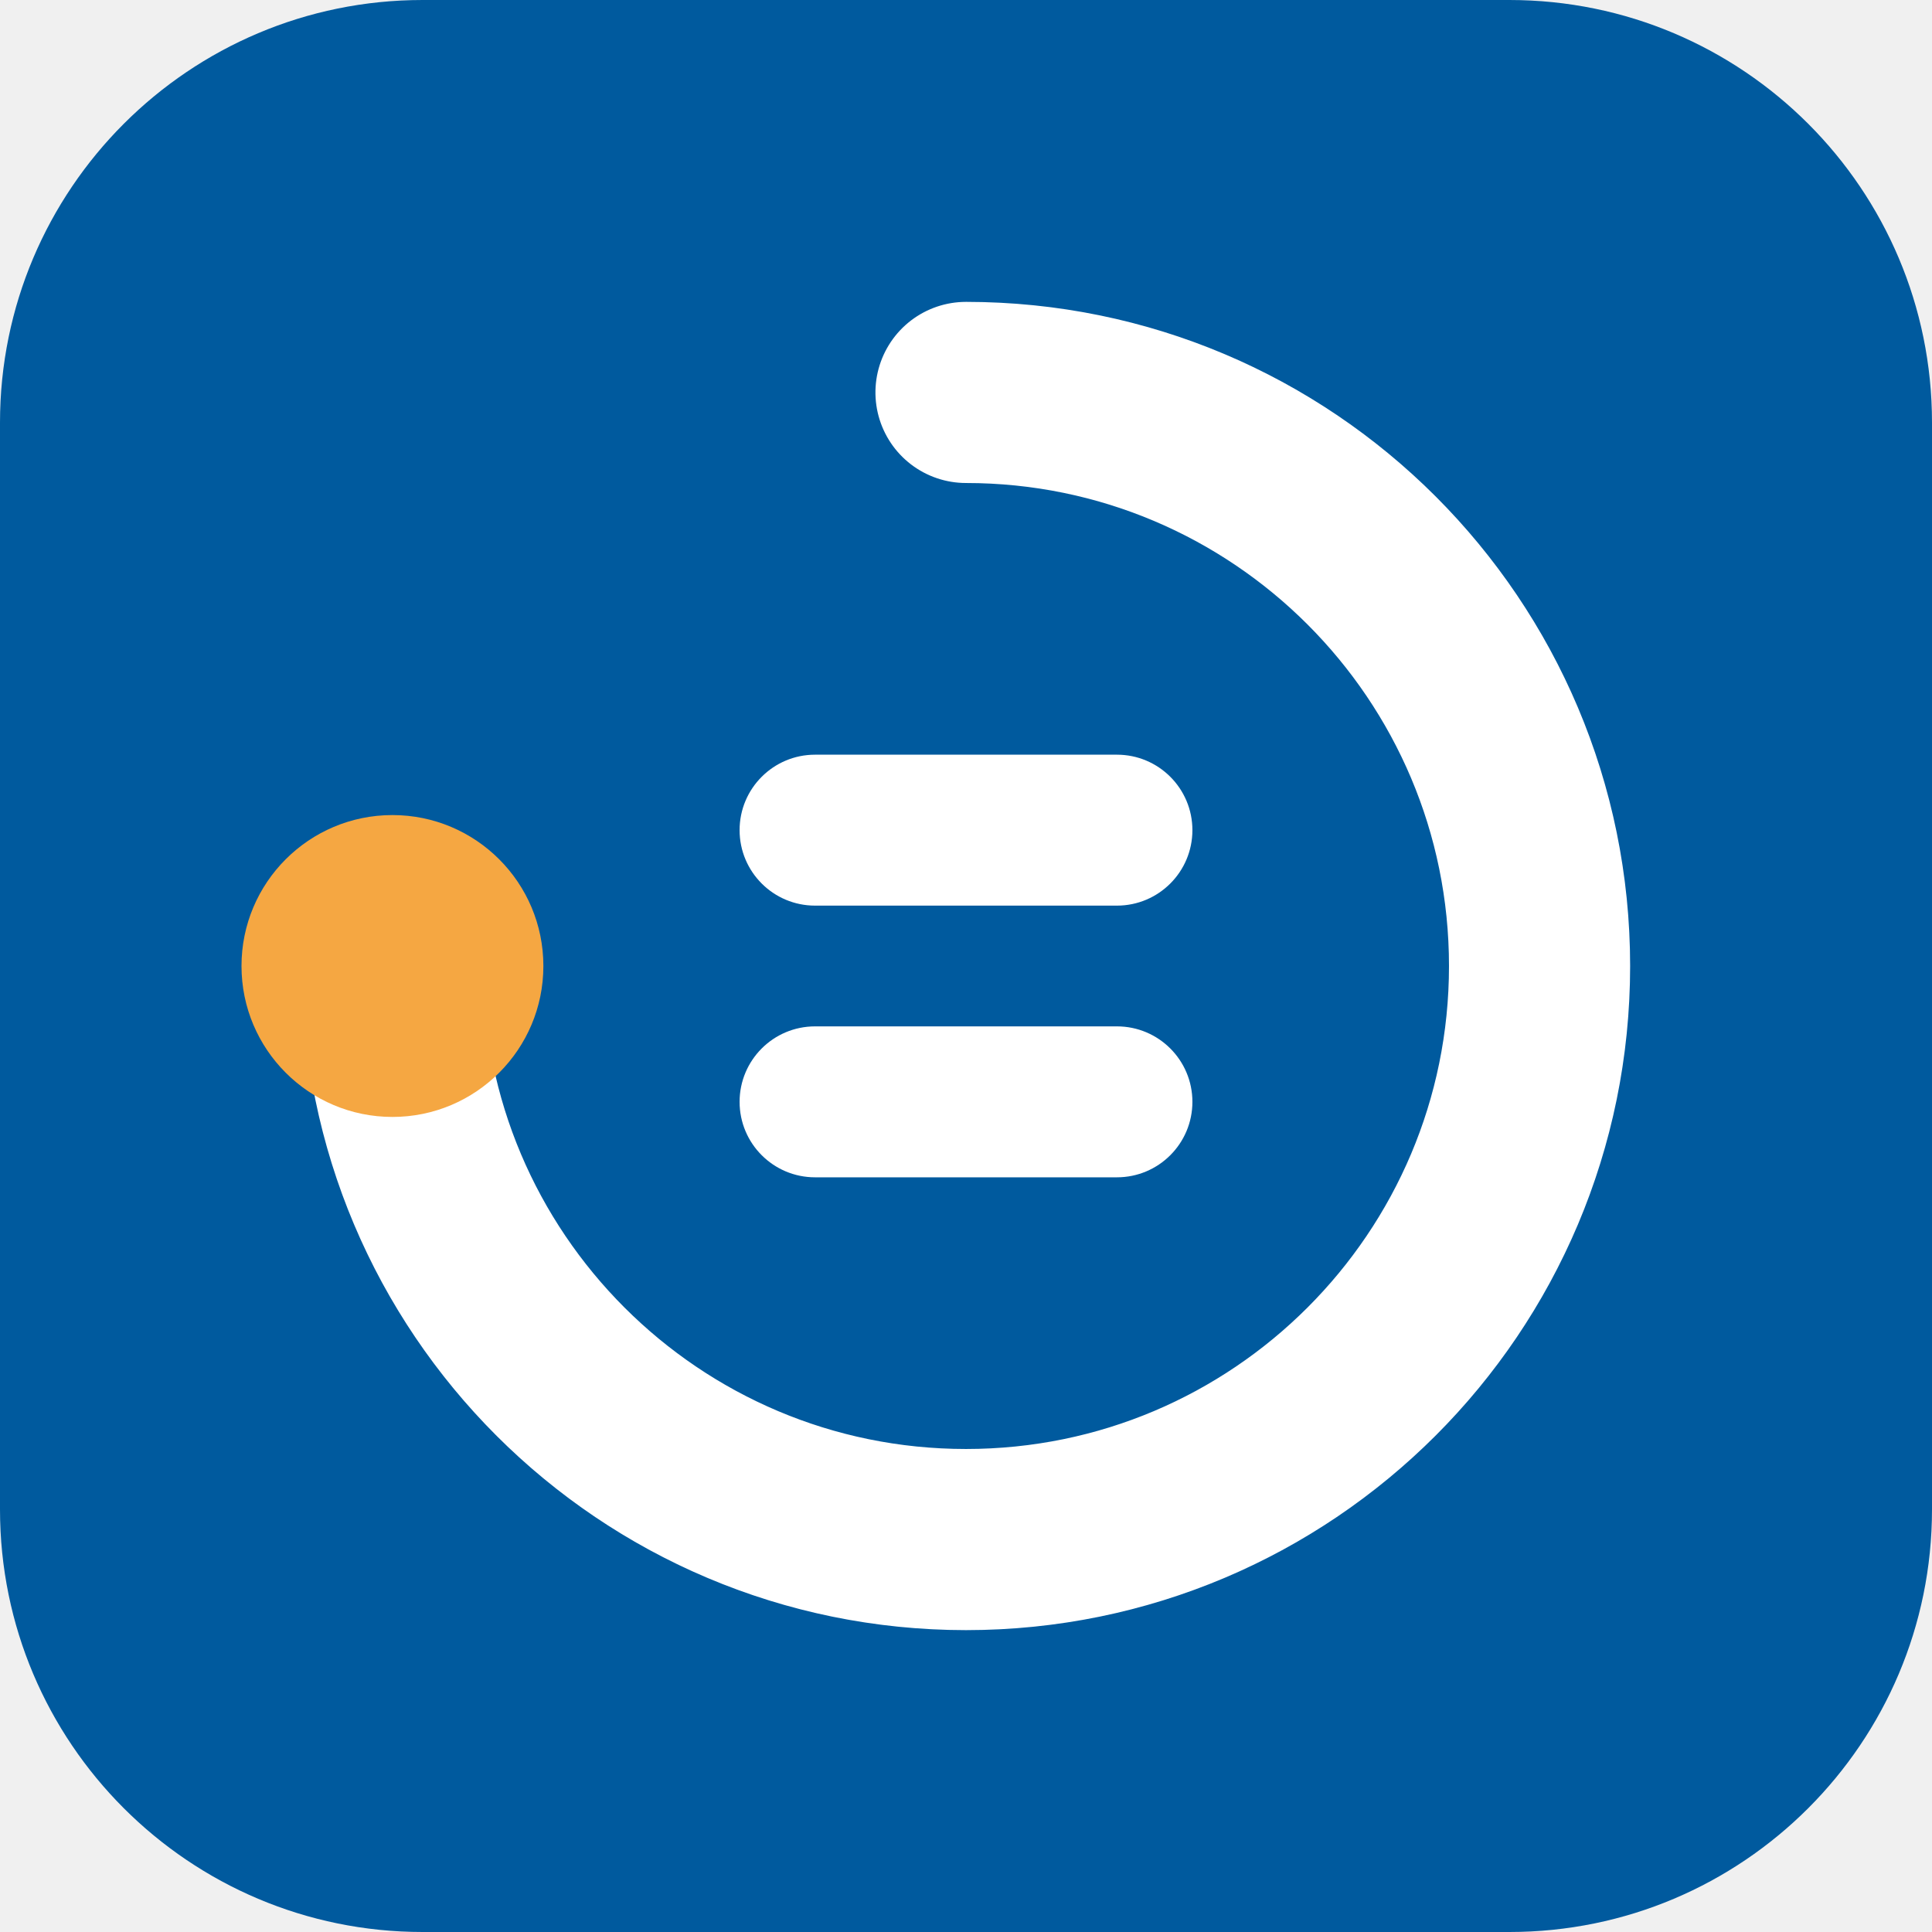
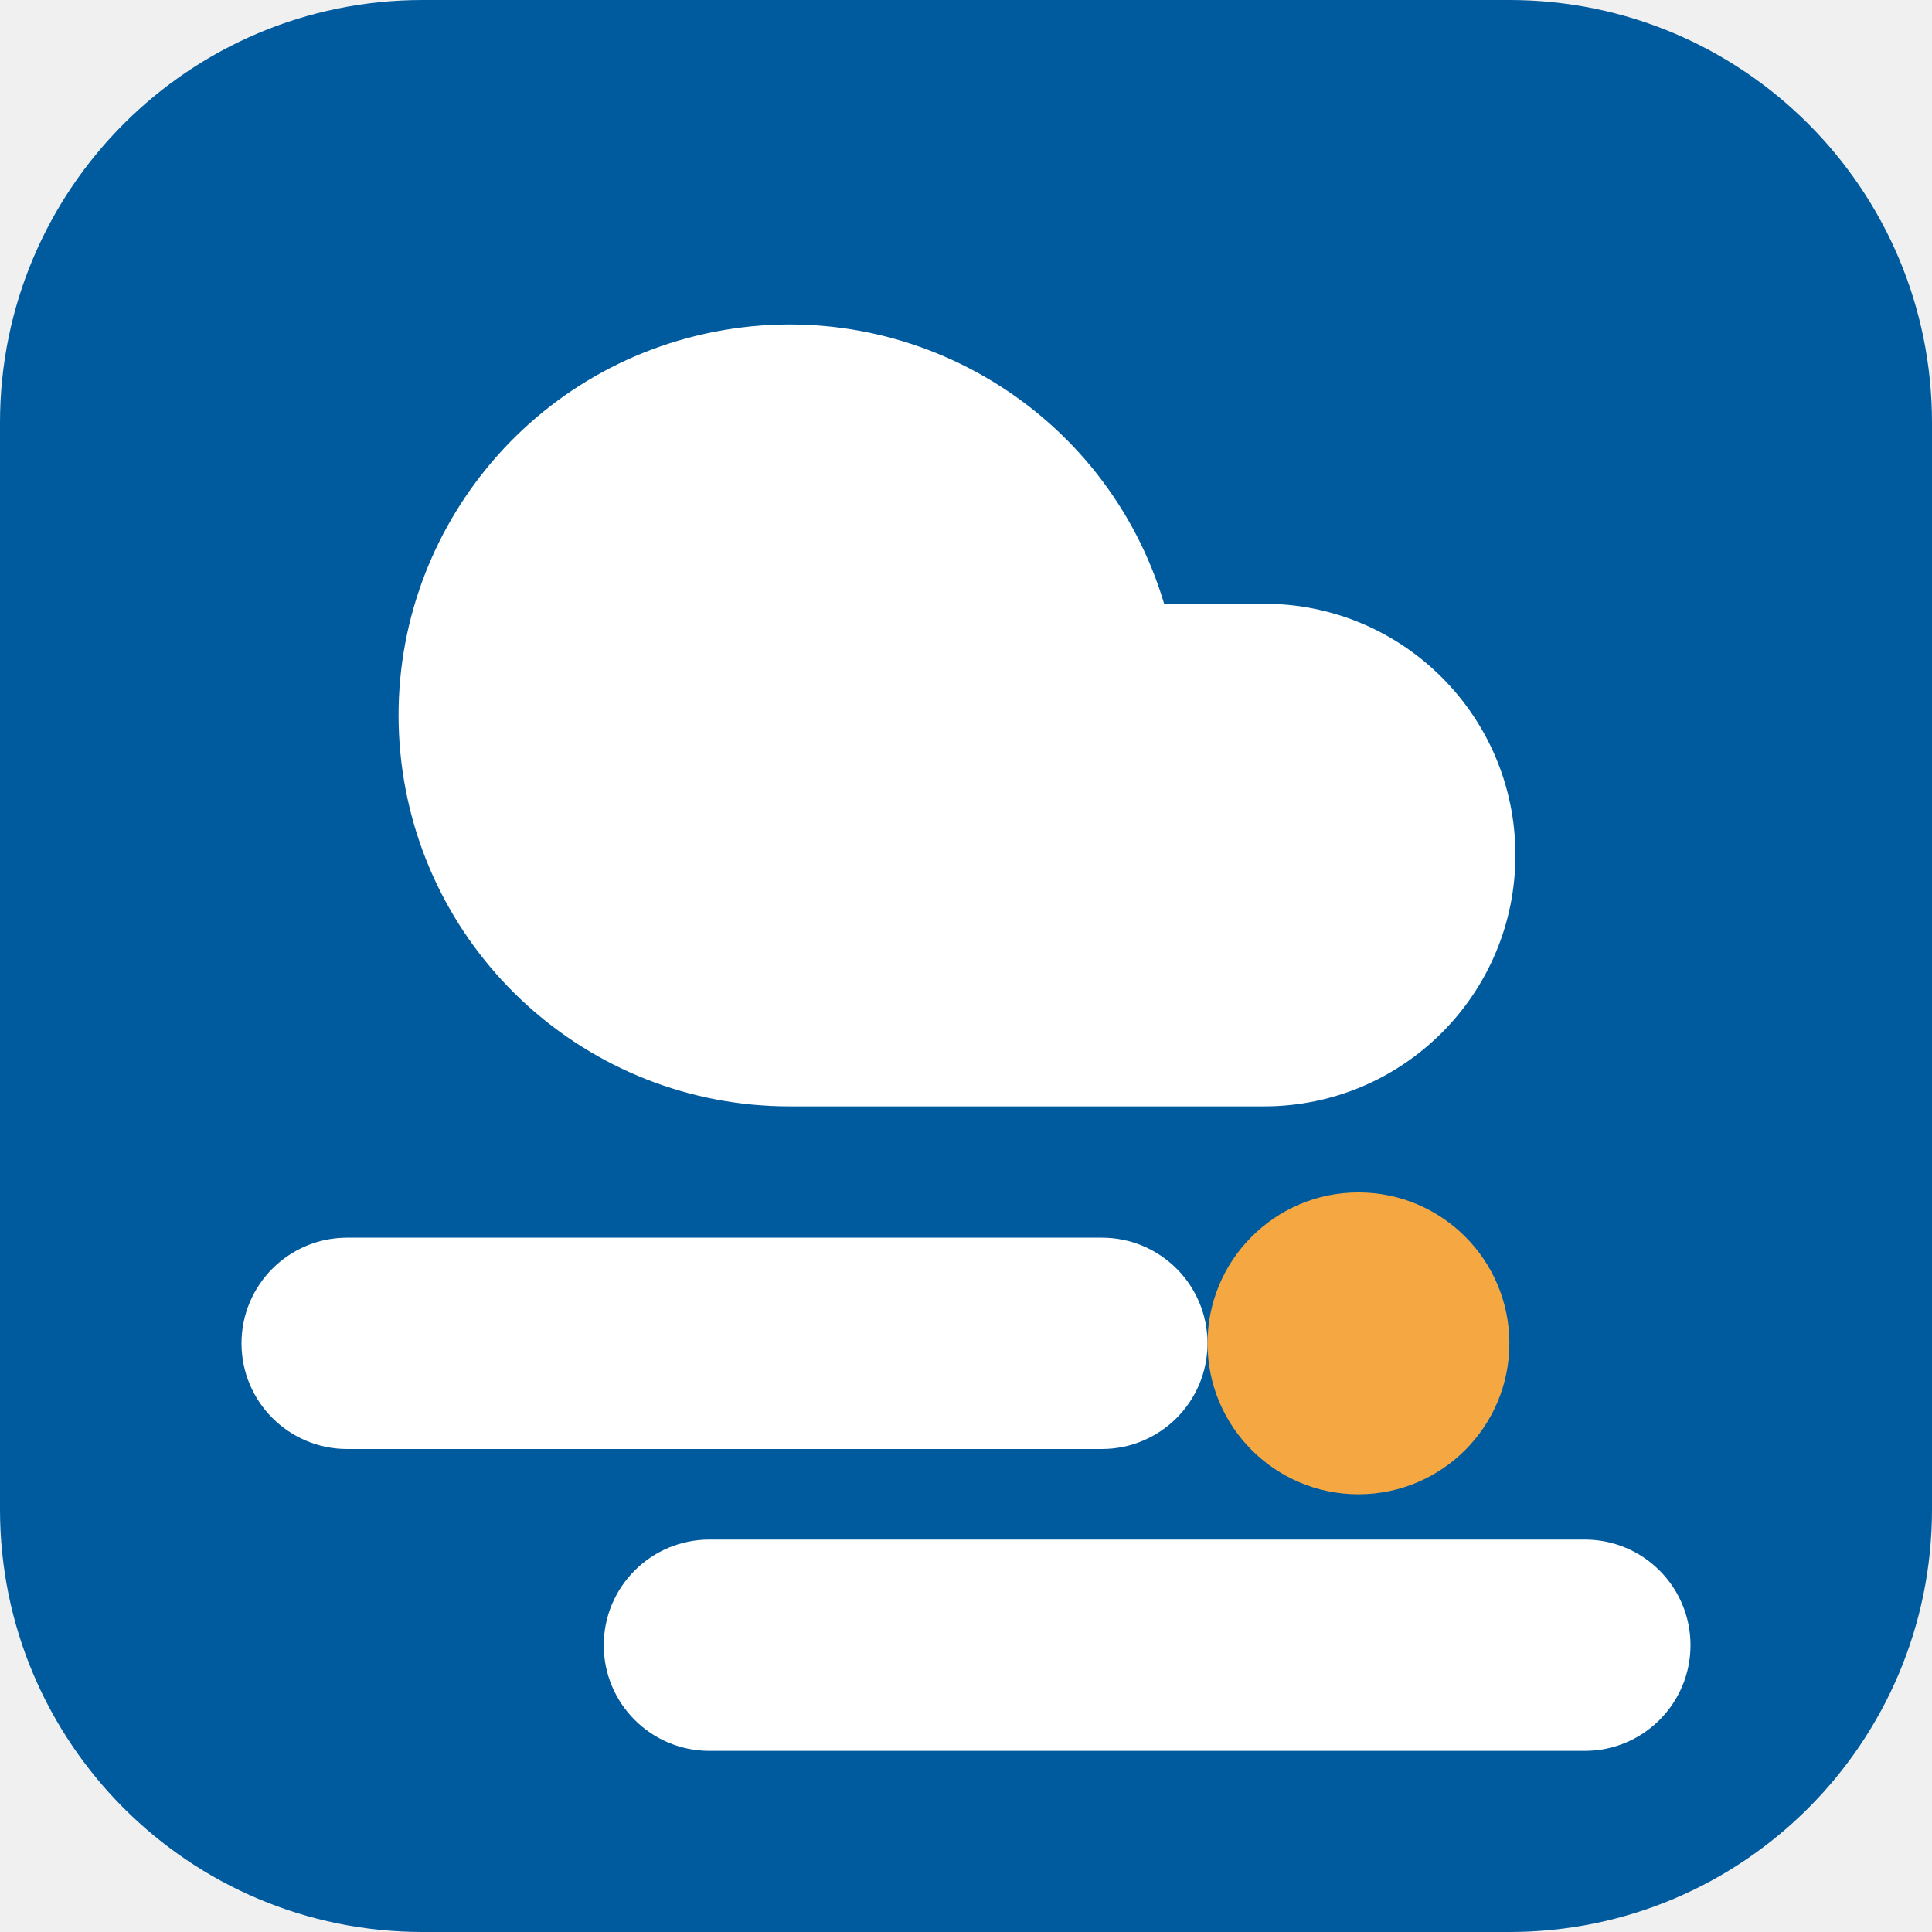
<svg xmlns="http://www.w3.org/2000/svg" viewBox="0 0 64 64">
  <style>
    .bg { fill: #005a9e; }
-     .ring { stroke: #fff; }
-     .node { fill: #fff; }
-     .eol { fill: #f5a742; }
+     .shape { fill: #fff; }
+     .end { fill: #f5a742; }
    @media (prefers-color-scheme: dark) {
      .bg { fill: #7fc0ff; }
-       .ring { stroke: #0f1b27; }
-       .node { fill: #0f1b27; }
-       .eol { fill: #c46a00; }
+       .shape { fill: #0f1b27; }
+       .end { fill: #c46a00; }
    }
  </style>
  <rect class="bg" width="64" height="64" rx="14" />
-   <circle class="ring" cx="32" cy="32" r="19" fill="none" stroke-width="6" stroke-linecap="round" stroke-dasharray="89.5 120" transform="rotate(-90 32 32)" />
-   <rect class="node" x="24.5" y="25" width="15" height="5" rx="2.5" />
-   <rect class="node" x="24.5" y="34" width="15" height="5" rx="2.5" />
-   <circle class="eol" cx="13" cy="32" r="5" />
+   <path class="shape" transform="translate(9.5 1.5) scale(1.85)" d="M17.5 19H9a7 7 0 1 1 6.71-9h1.79a4.5 4.5 0 1 1 0 9Z" />
+   <rect class="shape" x="8" y="41" width="32" height="7" rx="3.5" />
+   <rect class="shape" x="20" y="51" width="36" height="7" rx="3.5" />
+   <circle class="end" cx="45" cy="44.5" r="5" />
</svg>
